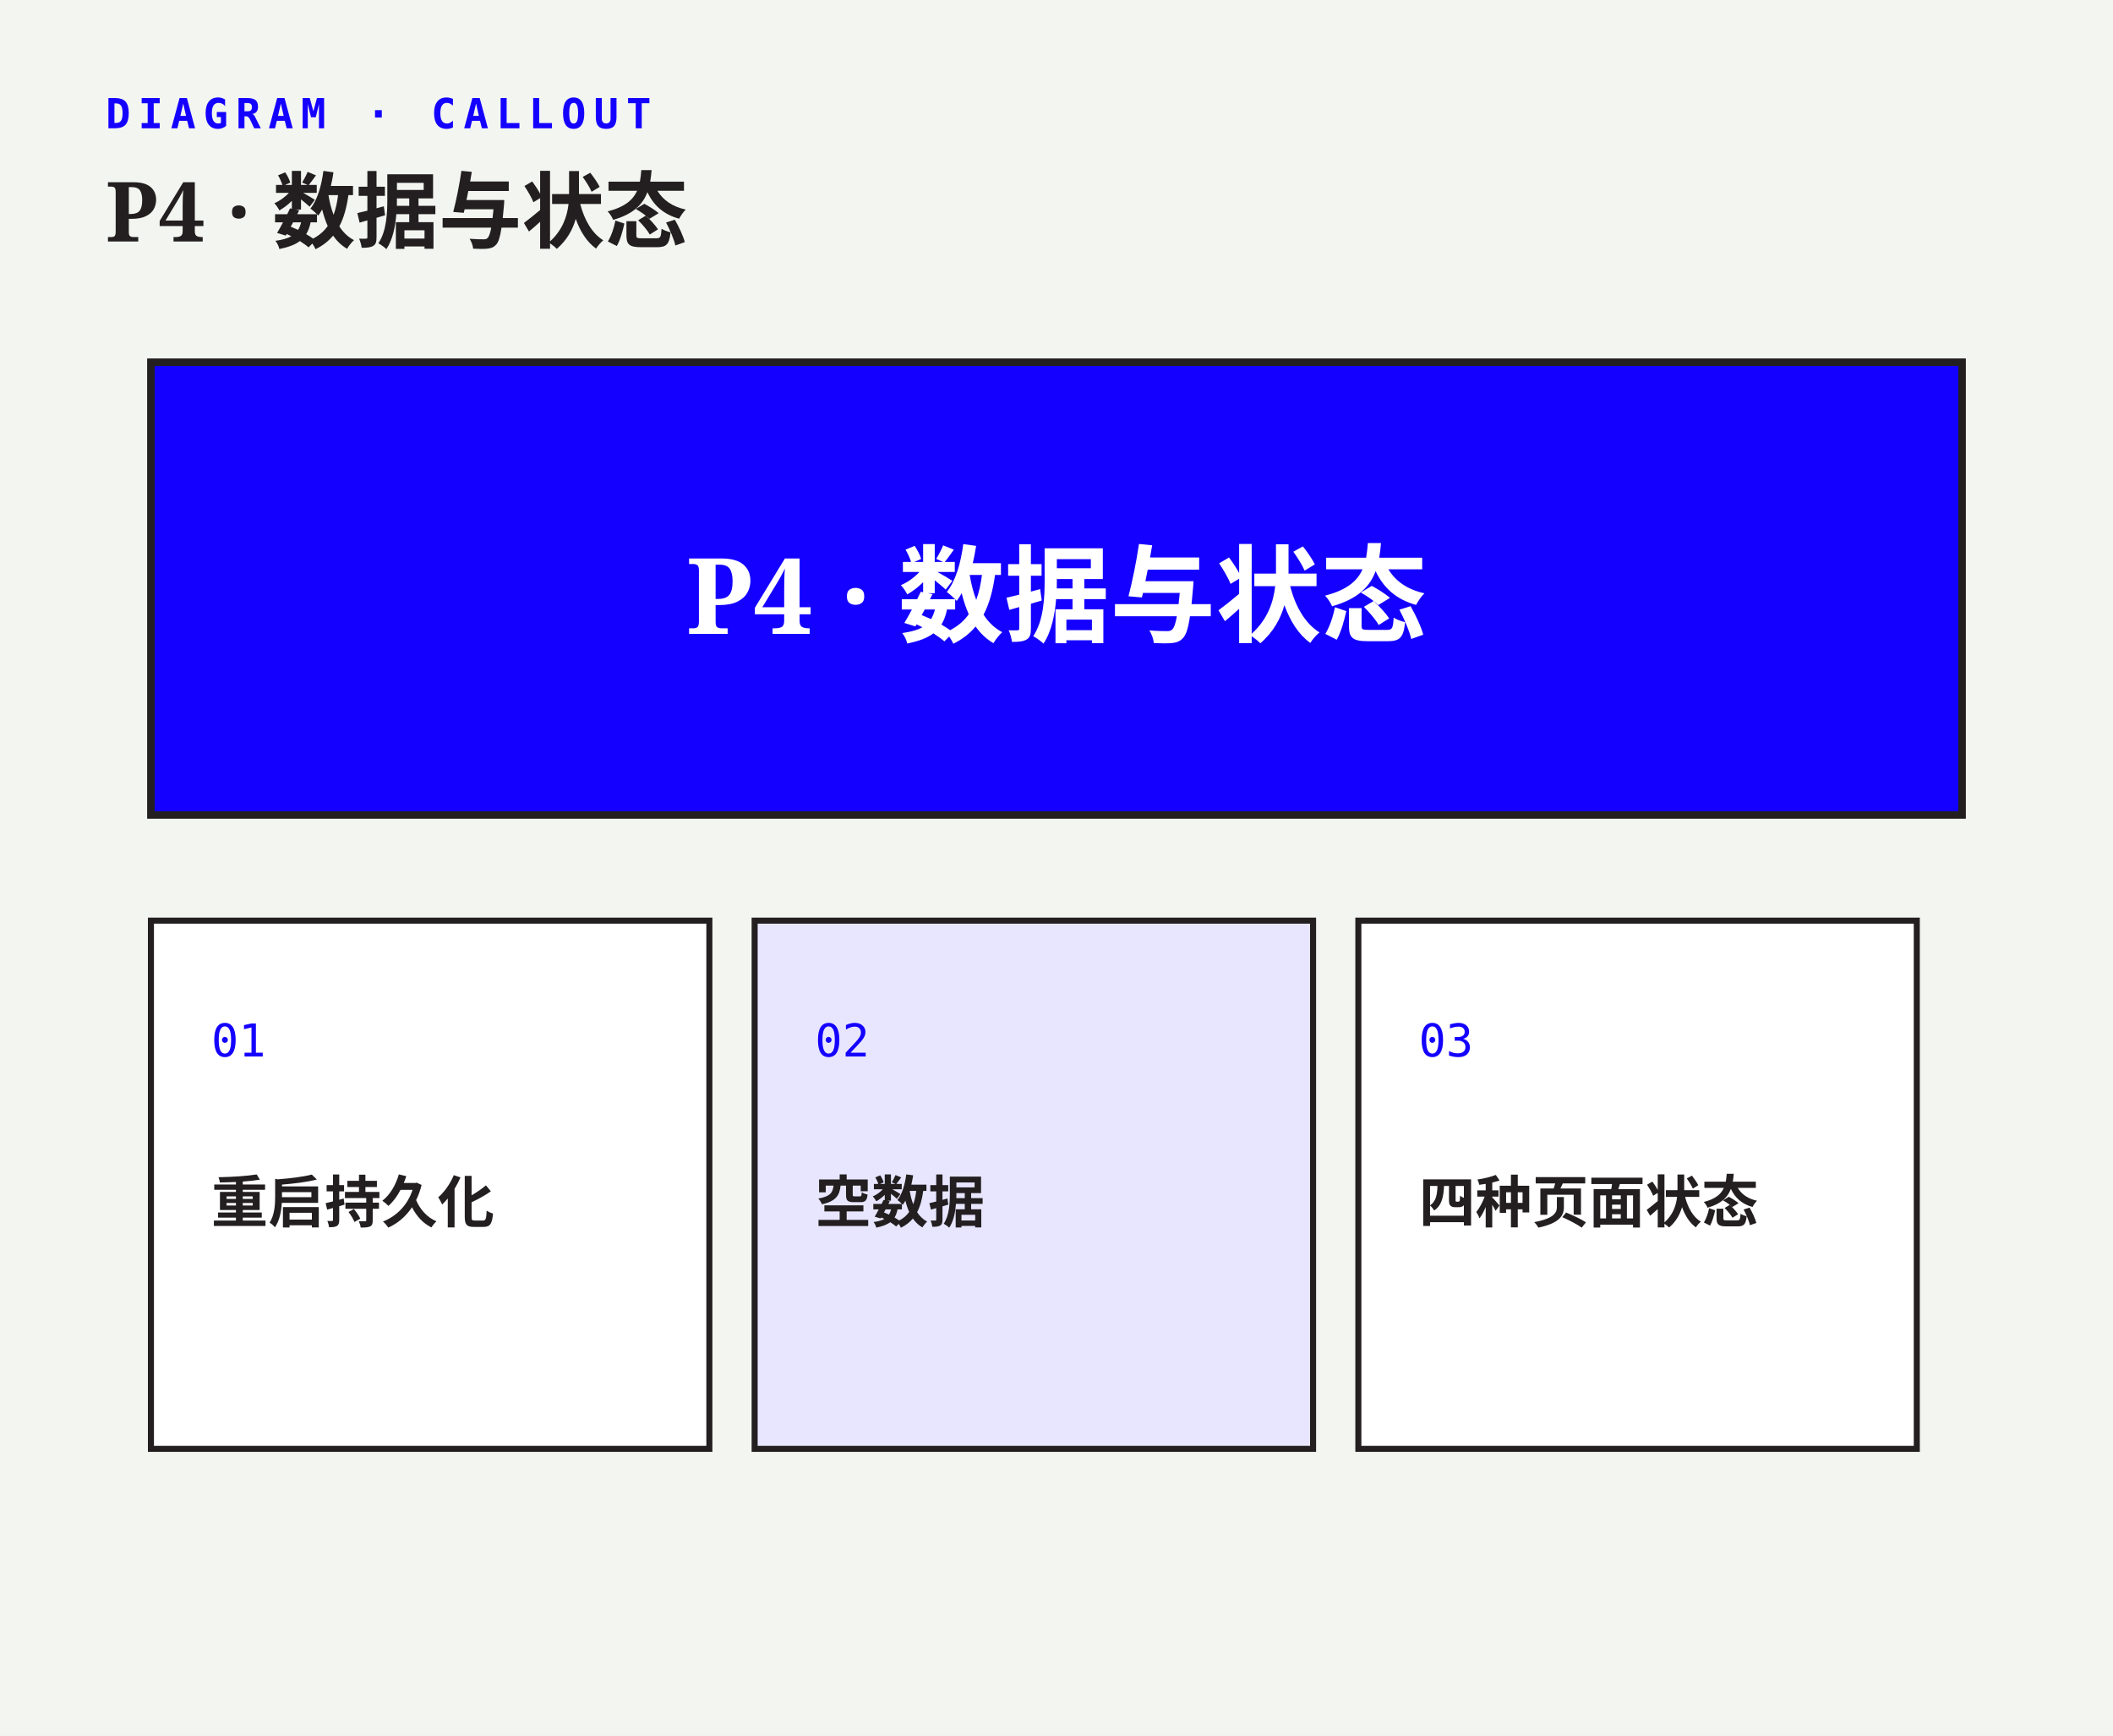
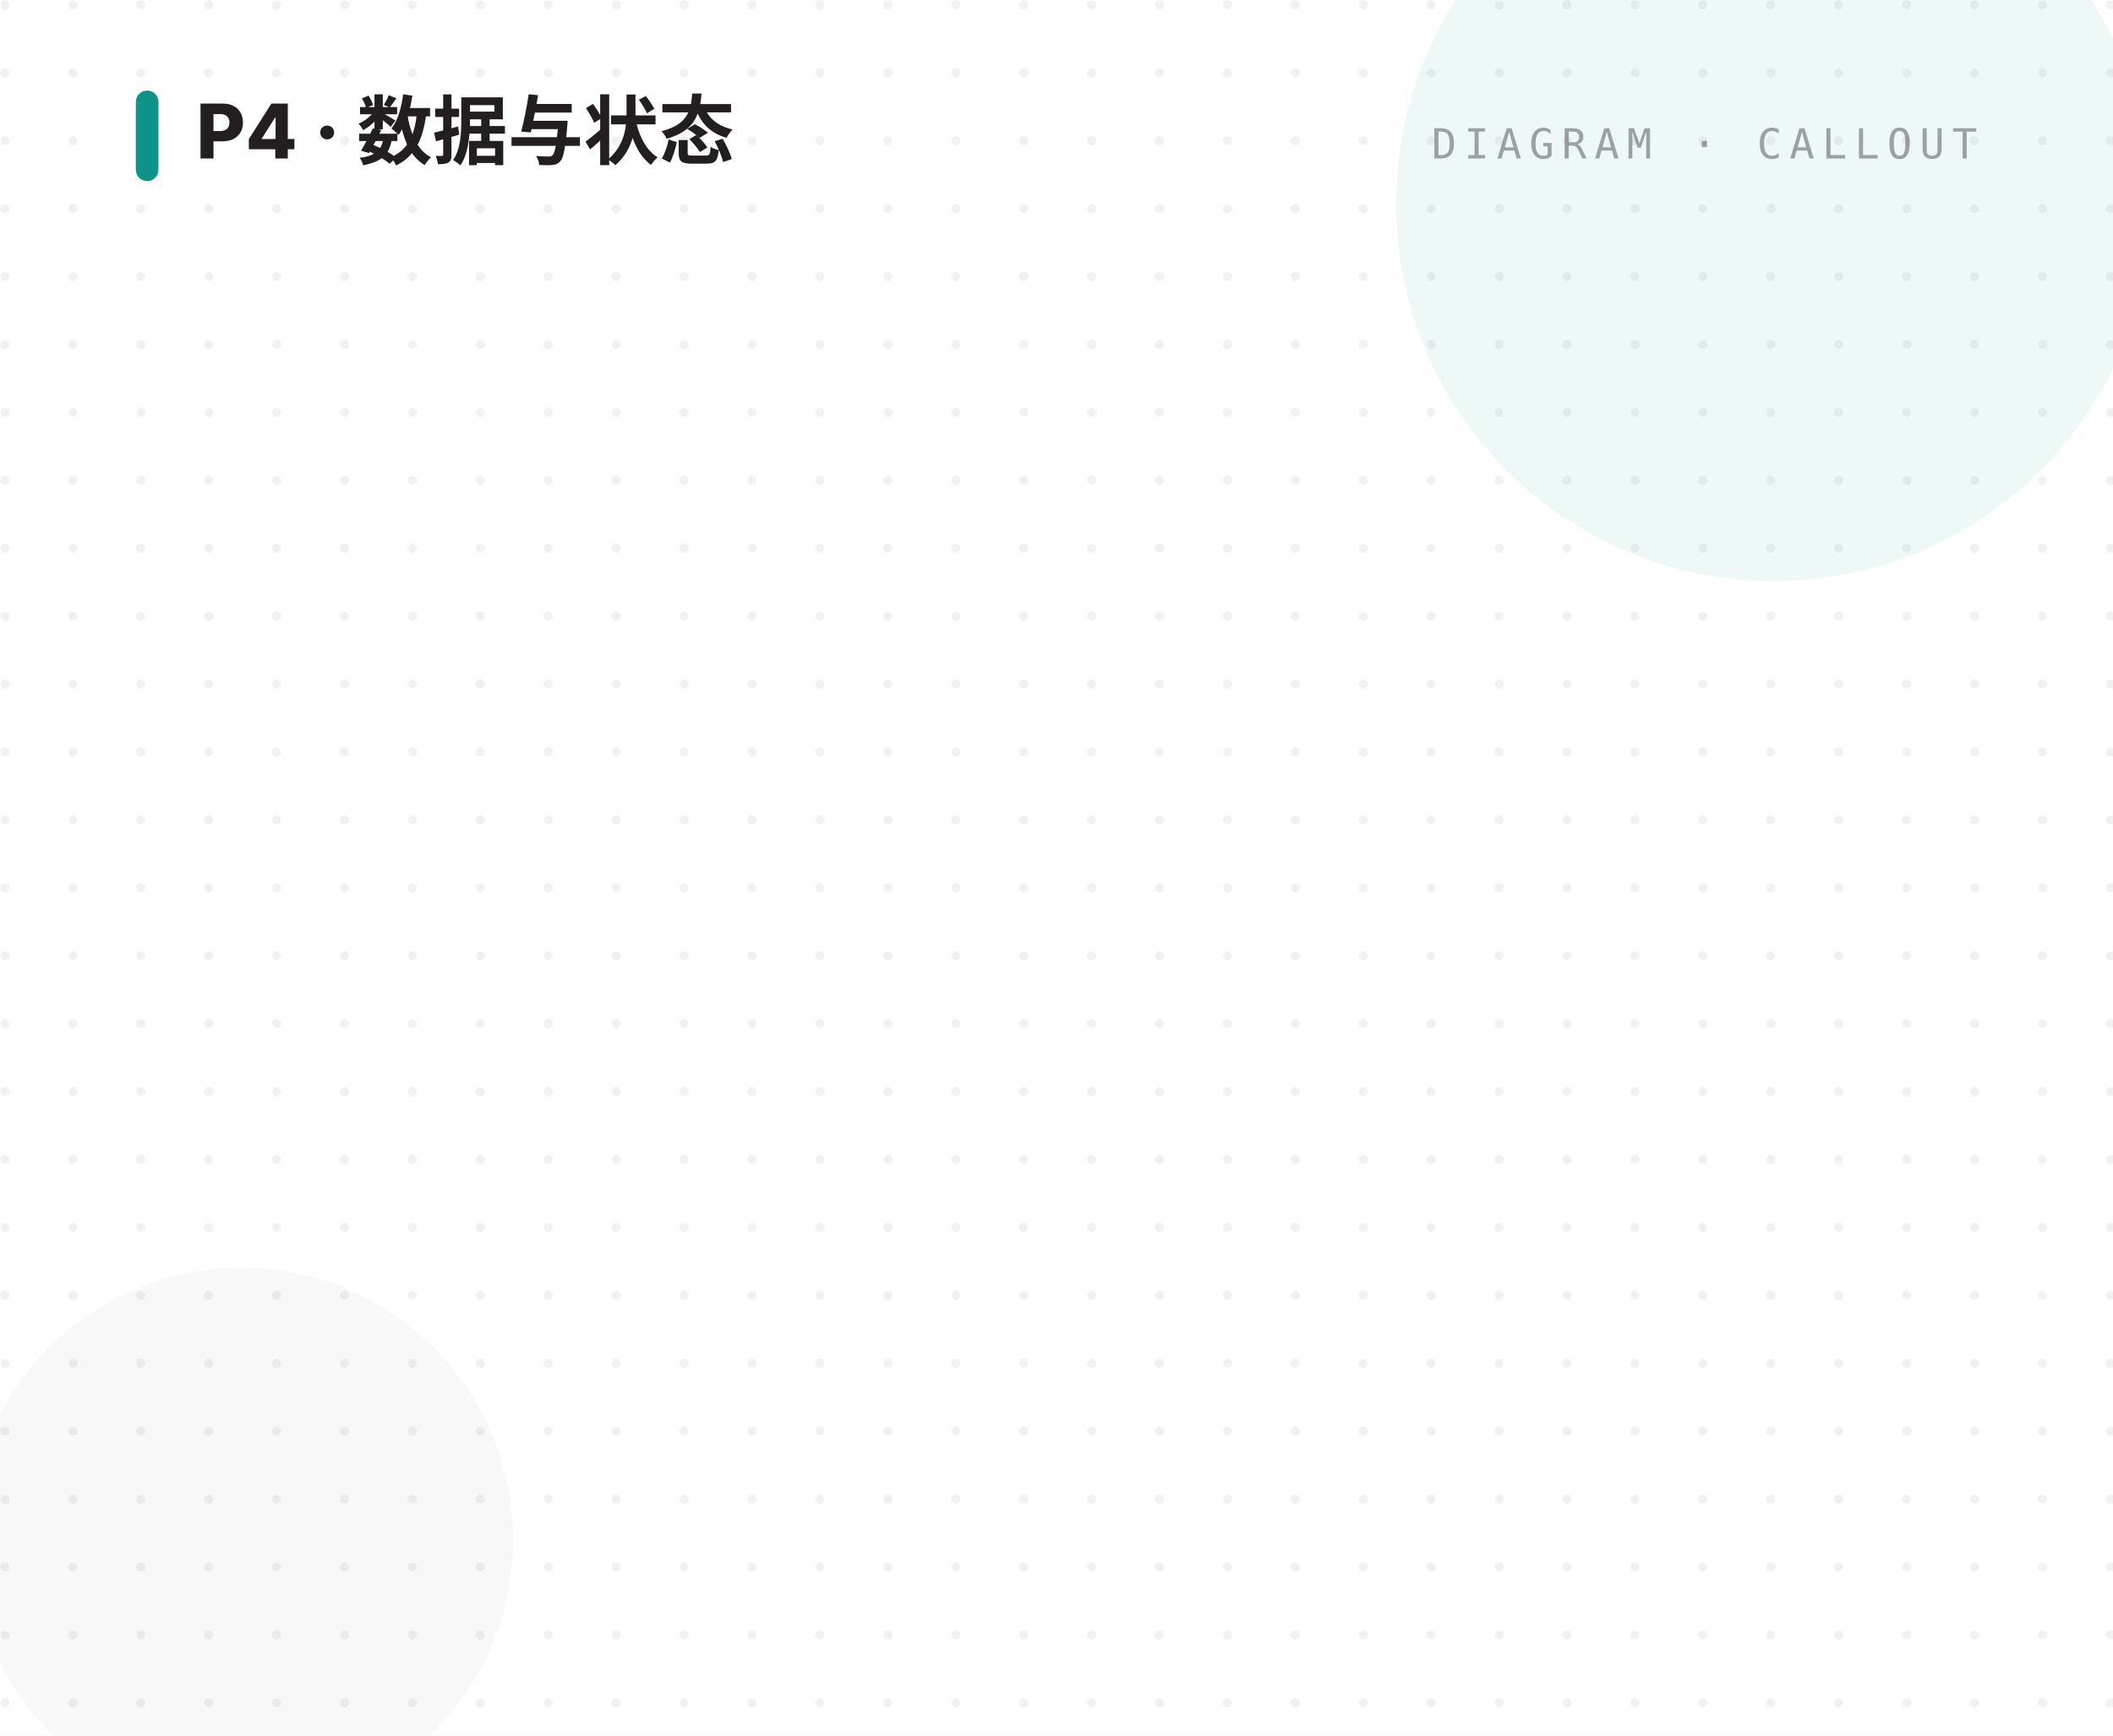
- <svg xmlns="http://www.w3.org/2000/svg" viewBox="0 0 560 460" role="img">
-   <rect width="560" height="460" fill="#f2f5f0" />
-   <text x="28" y="34" font-family="Menlo,monospace" font-size="11" font-weight="700" letter-spacing="2" fill="#1400ff">DIAGRAM · CALLOUT</text>
-   <text x="28" y="64" font-family="serif" font-size="22" font-weight="700" fill="#231f20">P4 · 数据与状态</text>
-   <rect x="40" y="96" width="480" height="120" fill="#1400ff" stroke="#231f20" stroke-width="2" />
-   <text x="280" y="168" text-anchor="middle" font-family="serif" font-size="28" font-weight="700" fill="#fff">P4 · 数据与状态</text>
-   <rect x="40" y="244" width="148" height="140" fill="#fff" stroke="#231f20" stroke-width="1.6" />
-   <text x="56" y="280" font-family="Menlo,monospace" font-size="12" fill="#1400ff">01</text>
-   <text x="56" y="324" font-family="sans-serif" font-size="15" font-weight="700" fill="#231f20">重启持久化</text>
-   <rect x="200" y="244" width="148" height="140" fill="#e8e6ff" stroke="#231f20" stroke-width="1.6" />
-   <text x="216" y="280" font-family="Menlo,monospace" font-size="12" fill="#1400ff">02</text>
-   <text x="216" y="324" font-family="sans-serif" font-size="15" font-weight="700" fill="#231f20">空数据</text>
-   <rect x="360" y="244" width="148" height="140" fill="#fff" stroke="#231f20" stroke-width="1.6" />
-   <text x="376" y="280" font-family="Menlo,monospace" font-size="12" fill="#1400ff">03</text>
-   <text x="376" y="324" font-family="sans-serif" font-size="15" font-weight="700" fill="#231f20">四种页面状态</text>
+ <svg xmlns="http://www.w3.org/2000/svg" viewBox="0 0 560 460" role="img" aria-label="P4 · 数据与状态">
+   <defs>
+     <linearGradient id="g" x1="0" y1="0" x2="1" y2="1">
+       <stop offset="0%" stop-color="#0d9488" />
+       <stop offset="100%" stop-color="#2dd4bf" />
+     </linearGradient>
+     <pattern id="dots" width="18" height="18" patternUnits="userSpaceOnUse">
+       <circle cx="1.3" cy="1.3" r="1.2" fill="rgba(35,31,32,.06)" />
+     </pattern>
+     <filter id="sh" x="-30%" y="-30%" width="160%" height="160%">
+       <feDropShadow dx="0" dy="6" stdDeviation="10" flood-color="#231f20" flood-opacity=".10" />
+     </filter>
+     <filter id="glow" x="-60%" y="-60%" width="220%" height="220%">
+       <feDropShadow dx="0" dy="0" stdDeviation="14" flood-color="#0d9488" flood-opacity=".45" />
+     </filter>
+   </defs>
+   <rect width="560" height="460" fill="#ffffff" />
+   <rect width="560" height="460" fill="url(#dots)" />
+   <circle cx="470" cy="54" r="100" fill="rgba(13,148,136,.07)">
+     <animate attributeName="r" values="100;116;100" dur="9s" repeatCount="indefinite" />
+   </circle>
+   <circle cx="64" cy="408" r="72" fill="rgba(35,31,32,.035)">
+     <animate attributeName="r" values="72;84;72" dur="11s" repeatCount="indefinite" />
+   </circle>
+   <g font-family="-apple-system,BlinkMacSystemFont,'PingFang SC',sans-serif">
+     <rect x="36" y="24" width="6" height="24" rx="3" fill="#0d9488" />
+     <text x="52" y="42" font-size="20" font-weight="800" fill="#231f20">P4 · 数据与状态</text>
+     <text x="524" y="42" text-anchor="end" font-family="'SF Mono',Menlo,monospace" font-size="11" letter-spacing="2" fill="rgba(35,31,32,.4)">DIAGRAM · CALLOUT</text>
+   </g>
+   <g opacity="0">
+     <animate attributeName="opacity" from="0" to="1" begin="0.15s" dur="0.5s" fill="freeze" />
+     <rect x="30" y="78" width="500" height="148" rx="24" fill="none" stroke="#0d9488" stroke-width="2" opacity=".4">
+       <animate attributeName="opacity" values=".5;.14;.5" dur="2.3s" repeatCount="indefinite" />
+     </rect>
+     <rect x="40" y="88" width="480" height="128" rx="18" fill="url(#g)" filter="url(#glow)" />
+     <text x="280" y="146" text-anchor="middle" font-family="-apple-system,BlinkMacSystemFont,'PingFang SC',sans-serif" font-size="28" font-weight="800" fill="#fff">P4 · 数据与状态</text>
+     <text x="280" y="180" text-anchor="middle" font-family="'SF Mono',Menlo,monospace" font-size="11" letter-spacing="1.5" fill="rgba(255,255,255,.85)">重启持久化 · 空数据 · 四种页面状态</text>
+   </g>
+   <g opacity="0">
+     <animate attributeName="opacity" from="0" to="1" begin="0.47s" dur="0.5s" fill="freeze" />
+     <rect x="40" y="248" width="148" height="152" rx="16" fill="#fff" filter="url(#sh)" />
+     <text x="60" y="288" font-family="'SF Mono',Menlo,monospace" font-size="12" letter-spacing="1.5" fill="#0d9488">01</text>
+     <text x="60" y="332" font-family="-apple-system,BlinkMacSystemFont,'PingFang SC',sans-serif" font-size="15" font-weight="700" fill="#231f20">重启持久化</text>
+     <rect x="60" y="356" width="40" height="6" rx="3" fill="rgba(35,31,32,.12)" />
+   </g>
+   <g opacity="0">
+     <animate attributeName="opacity" from="0" to="1" begin="0.79s" dur="0.5s" fill="freeze" />
+     <rect x="206" y="248" width="148" height="152" rx="16" fill="rgba(13,148,136,.08)" stroke="rgba(13,148,136,.35)" stroke-width="1.5" filter="url(#sh)" />
+     <text x="226" y="288" font-family="'SF Mono',Menlo,monospace" font-size="12" letter-spacing="1.5" fill="#0d9488">02</text>
+     <text x="226" y="332" font-family="-apple-system,BlinkMacSystemFont,'PingFang SC',sans-serif" font-size="15" font-weight="700" fill="#0f766e">空数据</text>
+     <rect x="226" y="356" width="40" height="6" rx="3" fill="url(#g)" />
+   </g>
+   <g opacity="0">
+     <animate attributeName="opacity" from="0" to="1" begin="1.11s" dur="0.5s" fill="freeze" />
+     <rect x="372" y="248" width="148" height="152" rx="16" fill="#fff" filter="url(#sh)" />
+     <text x="392" y="288" font-family="'SF Mono',Menlo,monospace" font-size="12" letter-spacing="1.5" fill="#0d9488">03</text>
+     <text x="392" y="332" font-family="-apple-system,BlinkMacSystemFont,'PingFang SC',sans-serif" font-size="15" font-weight="700" fill="#231f20">四种页面状态</text>
+     <rect x="392" y="356" width="40" height="6" rx="3" fill="rgba(35,31,32,.12)" />
+   </g>
</svg>
